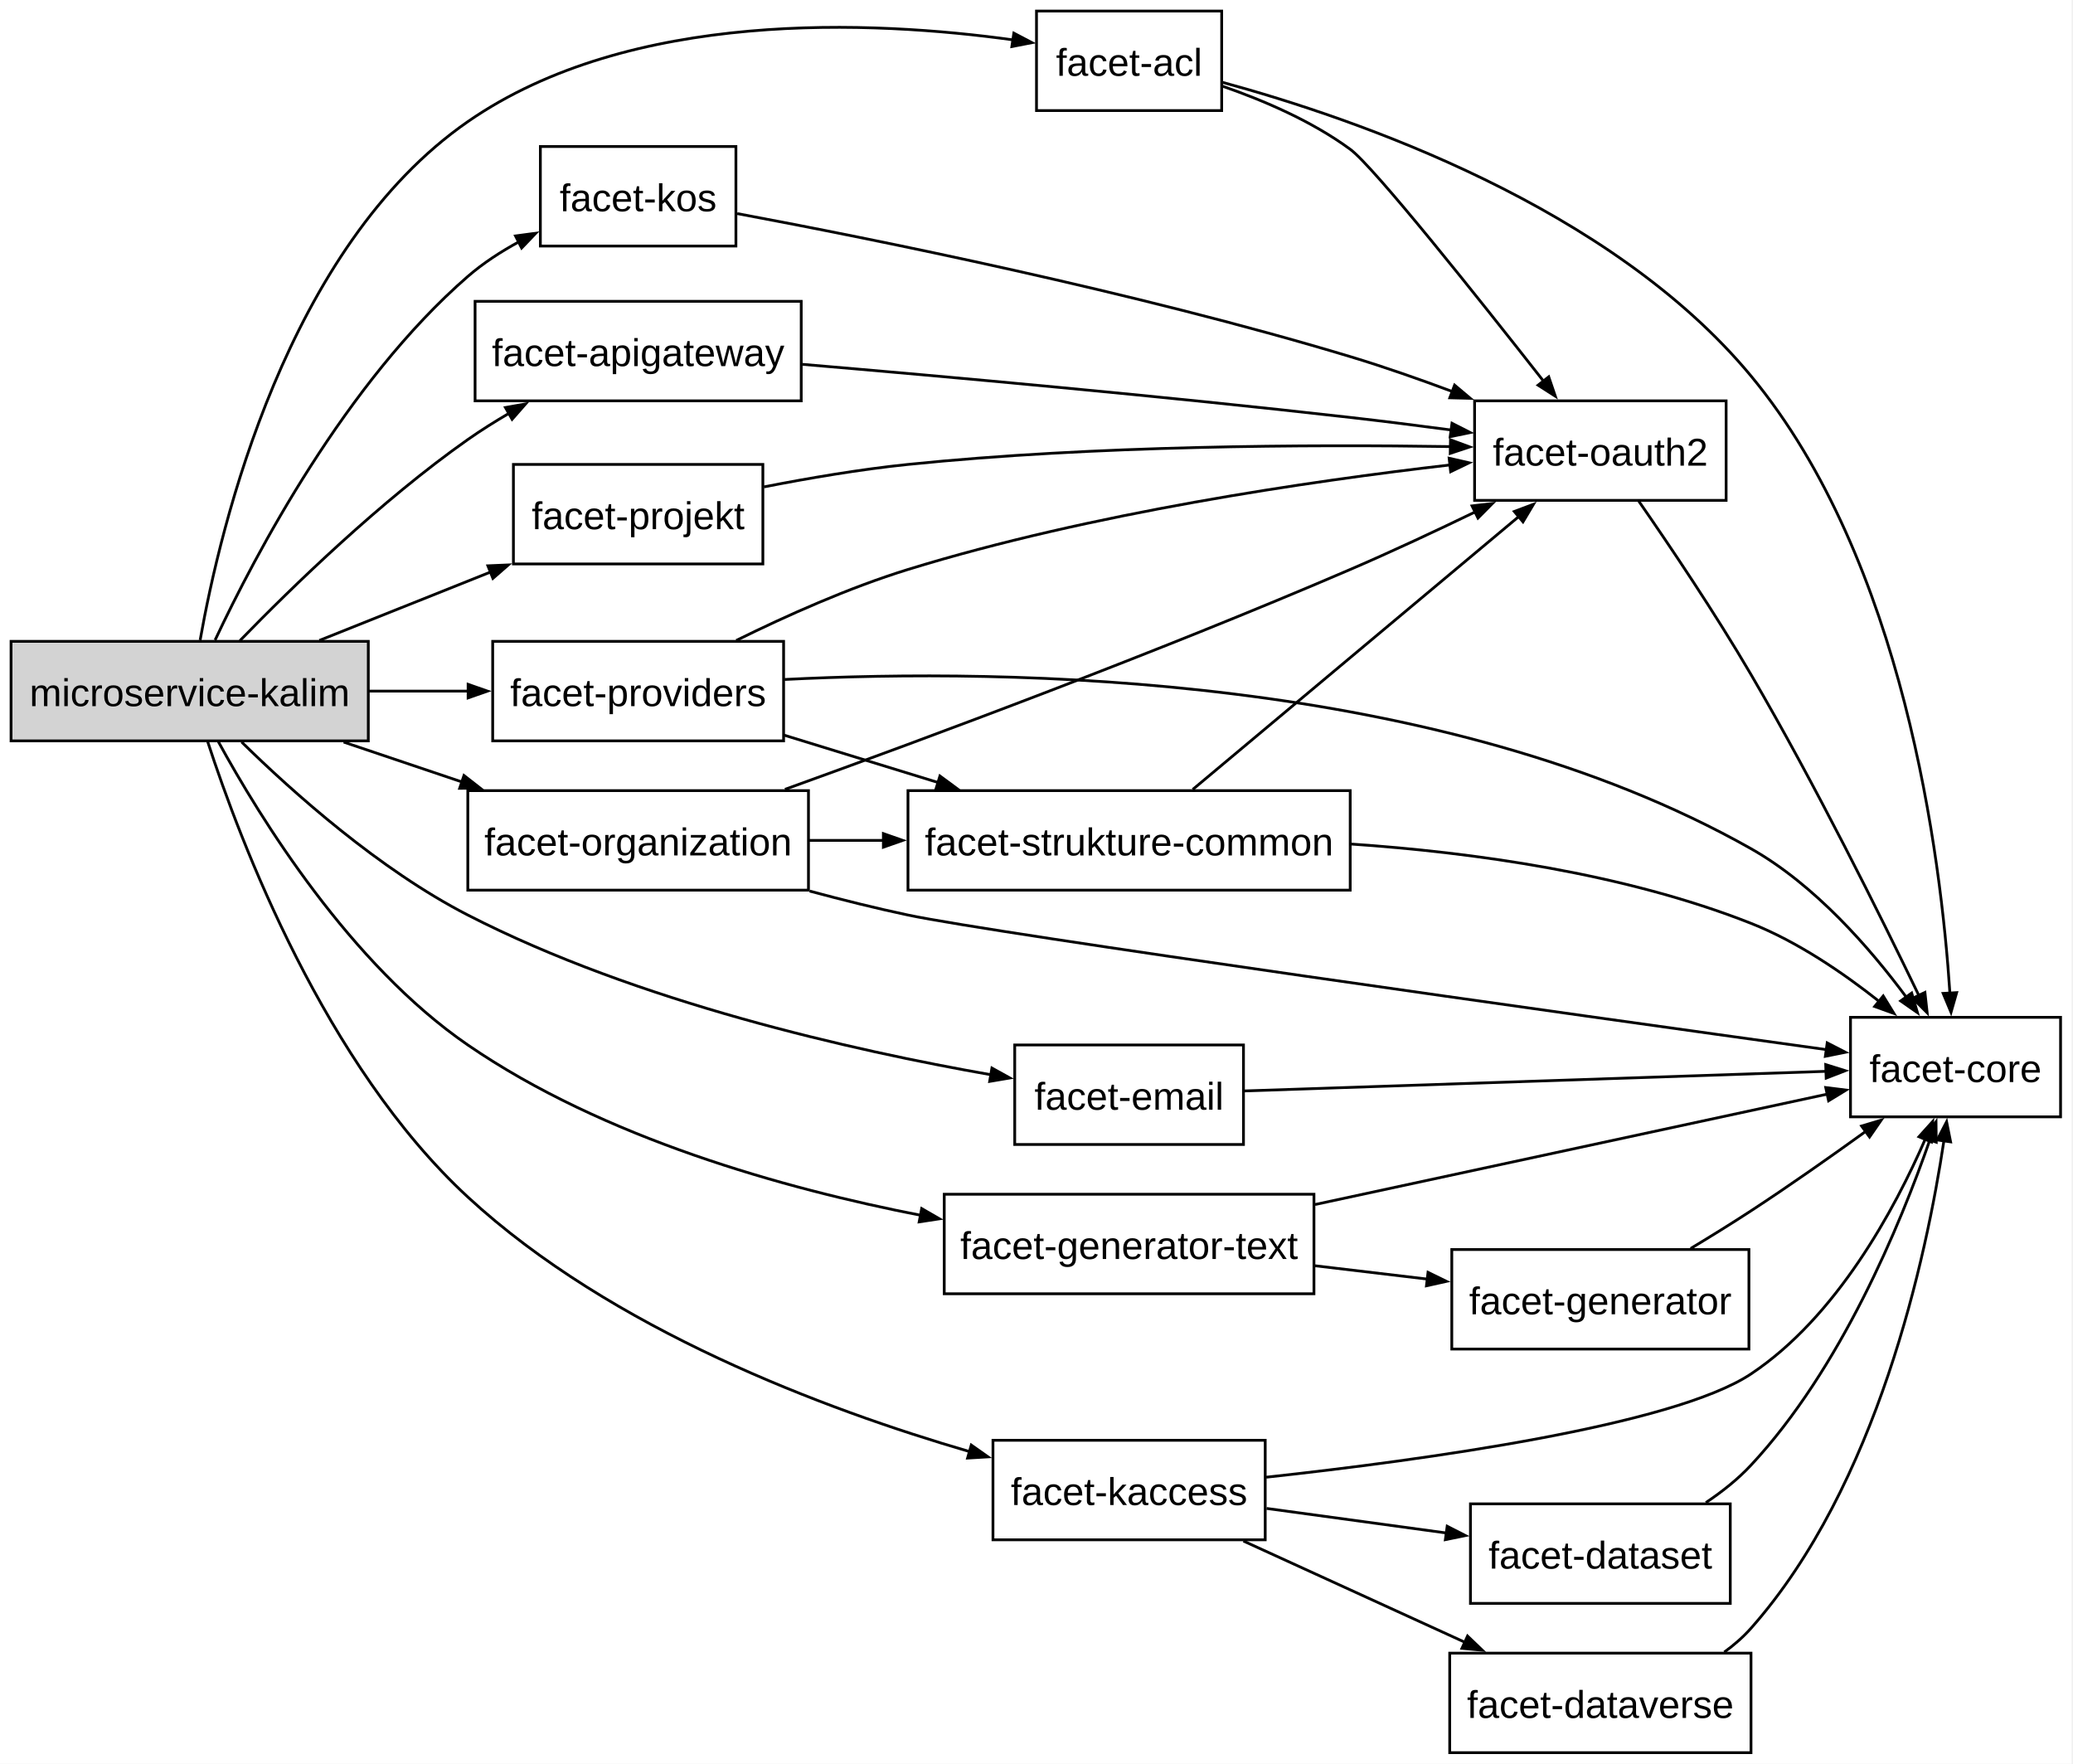
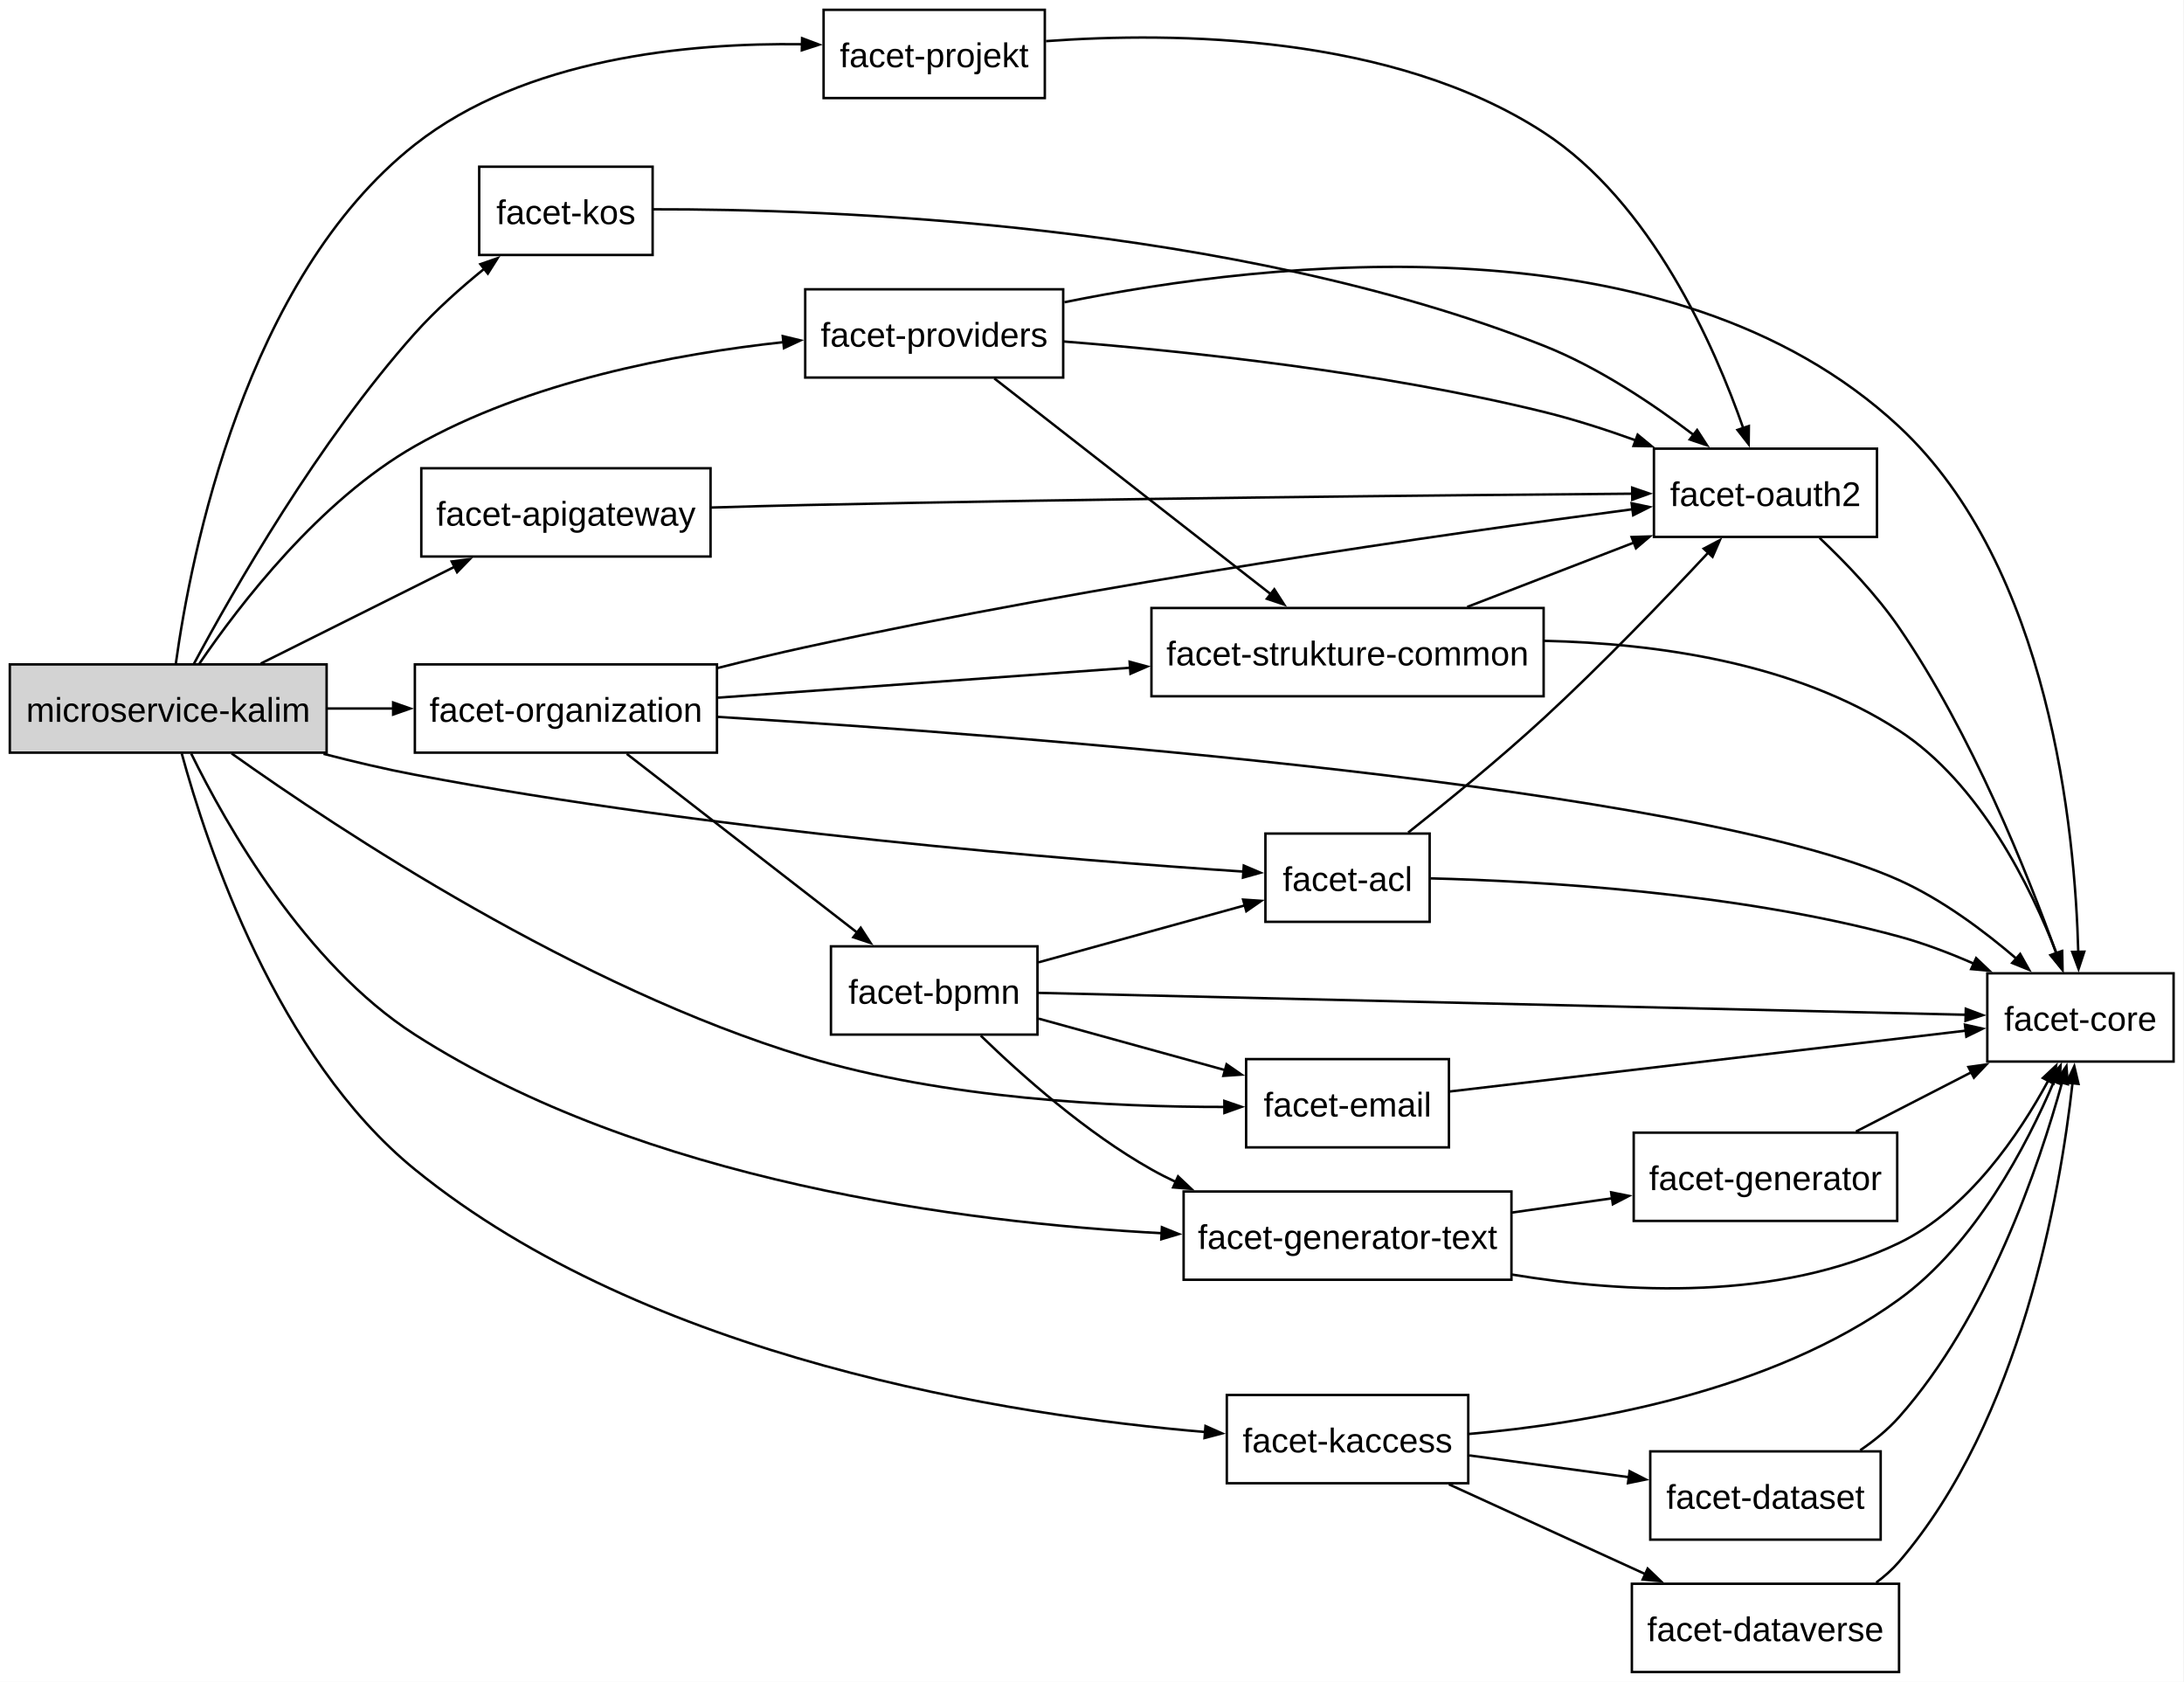
- <svg xmlns="http://www.w3.org/2000/svg" width="750pt" height="638pt" viewBox="0.00 0.00 750.00 638.00">
-   <g id="graph0" class="graph" transform="scale(1 1) rotate(0) translate(4 634)">
-     <polygon fill="white" stroke="none" points="-4,4 -4,-634 745.5,-634 745.5,4 -4,4" />
+ <svg xmlns="http://www.w3.org/2000/svg" width="891pt" height="686pt" viewBox="0.00 0.00 891.00 686.00">
+   <g id="graph0" class="graph" transform="scale(1 1) rotate(0) translate(4 682)">
+     <polygon fill="white" stroke="none" points="-4,4 -4,-682 886.75,-682 886.75,4 -4,4" />
    <g id="node1" class="node">
-       <polygon fill="lightgrey" stroke="black" points="129.25,-402 0,-402 0,-366 129.25,-366 129.25,-402" />
-       <text xml:space="preserve" text-anchor="middle" x="64.62" y="-378.57" font-family="Arial" font-size="14.00">microservice-kalim</text>
+       <polygon fill="lightgrey" stroke="black" points="129.25,-411 0,-411 0,-375 129.25,-375 129.25,-411" />
+       <text xml:space="preserve" text-anchor="middle" x="64.62" y="-387.57" font-family="Arial" font-size="14.00">microservice-kalim</text>
    </g>
    <g id="node2" class="node">
-       <polygon fill="none" stroke="black" points="279.5,-402 174.25,-402 174.25,-366 279.5,-366 279.5,-402" />
-       <text xml:space="preserve" text-anchor="middle" x="226.88" y="-378.57" font-family="Arial" font-size="14.00">facet-providers</text>
+       <polygon fill="none" stroke="black" points="429.75,-564 324.5,-564 324.5,-528 429.75,-528 429.75,-564" />
+       <text xml:space="preserve" text-anchor="middle" x="377.12" y="-540.58" font-family="Arial" font-size="14.00">facet-providers</text>
    </g>
    <g id="edge1" class="edge">
-       <path fill="none" stroke="black" d="M129.42,-384C141.29,-384 153.66,-384 165.42,-384" />
-       <polygon fill="black" stroke="black" points="165.36,-386.45 172.36,-384 165.36,-381.55 165.36,-386.45" />
+       <path fill="none" stroke="black" d="M77.36,-411.34C93.9,-435.6 126.44,-477.88 165.25,-500 211.59,-526.4 271.58,-537.67 315.72,-542.46" />
+       <polygon fill="black" stroke="black" points="315.34,-544.89 322.55,-543.16 315.83,-540.01 315.34,-544.89" />
    </g>
    <g id="node3" class="node">
-       <polygon fill="none" stroke="black" points="262.25,-581 191.5,-581 191.5,-545 262.25,-545 262.25,-581" />
-       <text xml:space="preserve" text-anchor="middle" x="226.88" y="-557.58" font-family="Arial" font-size="14.00">facet-kos</text>
+       <polygon fill="none" stroke="black" points="262.25,-614 191.5,-614 191.5,-578 262.25,-578 262.25,-614" />
+       <text xml:space="preserve" text-anchor="middle" x="226.88" y="-590.58" font-family="Arial" font-size="14.00">facet-kos</text>
    </g>
    <g id="edge2" class="edge">
-       <path fill="none" stroke="black" d="M73.82,-402.46C88.3,-433.29 121.12,-495.66 165.25,-534 170.81,-538.83 177.32,-543.05 183.97,-546.65" />
-       <polygon fill="black" stroke="black" points="182.5,-548.65 189.85,-549.64 184.72,-544.28 182.5,-548.65" />
+       <path fill="none" stroke="black" d="M75.09,-411.2C91.18,-441.19 125.97,-502.03 165.25,-546 173.67,-555.42 183.93,-564.57 193.6,-572.41" />
+       <polygon fill="black" stroke="black" points="191.98,-574.25 198.99,-576.68 195.02,-570.41 191.98,-574.25" />
    </g>
    <g id="node4" class="node">
-       <polygon fill="none" stroke="black" points="438,-630 371,-630 371,-594 438,-594 438,-630" />
-       <text xml:space="preserve" text-anchor="middle" x="404.5" y="-606.58" font-family="Arial" font-size="14.00">facet-acl</text>
+       <polygon fill="none" stroke="black" points="579.25,-342 512.25,-342 512.25,-306 579.25,-306 579.25,-342" />
+       <text xml:space="preserve" text-anchor="middle" x="545.75" y="-318.57" font-family="Arial" font-size="14.00">facet-acl</text>
    </g>
    <g id="edge3" class="edge">
-       <path fill="none" stroke="black" d="M68.41,-402.45C75.76,-443.96 99.79,-544.62 165.25,-590 224.1,-630.8 311.74,-626.63 362.7,-619.55" />
-       <polygon fill="black" stroke="black" points="362.8,-622.01 369.36,-618.57 362.08,-617.16 362.8,-622.01" />
+       <path fill="none" stroke="black" d="M127.99,-374.52C140.26,-371.33 153.1,-368.3 165.25,-366 287.13,-342.88 433.62,-331.12 503.61,-326.46" />
+       <polygon fill="black" stroke="black" points="503.42,-328.93 510.24,-326.03 503.1,-324.04 503.42,-328.93" />
    </g>
    <g id="node5" class="node">
-       <polygon fill="none" stroke="black" points="285.88,-525 167.88,-525 167.88,-489 285.88,-489 285.88,-525" />
-       <text xml:space="preserve" text-anchor="middle" x="226.88" y="-501.57" font-family="Arial" font-size="14.00">facet-apigateway</text>
+       <polygon fill="none" stroke="black" points="285.88,-491 167.88,-491 167.88,-455 285.88,-455 285.88,-491" />
+       <text xml:space="preserve" text-anchor="middle" x="226.88" y="-467.57" font-family="Arial" font-size="14.00">facet-apigateway</text>
    </g>
    <g id="edge4" class="edge">
-       <path fill="none" stroke="black" d="M82.8,-402.25C101.78,-421.77 133.83,-452.9 165.25,-475 170,-478.34 175.15,-481.57 180.36,-484.61" />
-       <polygon fill="black" stroke="black" points="178.86,-486.58 186.16,-487.89 181.27,-482.32 178.86,-486.58" />
+       <path fill="none" stroke="black" d="M102.39,-411.35C125.92,-423.1 156.59,-438.41 181.48,-450.84" />
+       <polygon fill="black" stroke="black" points="180.29,-452.98 187.65,-453.92 182.48,-448.6 180.29,-452.98" />
    </g>
    <g id="node6" class="node">
-       <polygon fill="none" stroke="black" points="445.88,-256 363.12,-256 363.12,-220 445.88,-220 445.88,-256" />
-       <text xml:space="preserve" text-anchor="middle" x="404.5" y="-232.57" font-family="Arial" font-size="14.00">facet-email</text>
+       <polygon fill="none" stroke="black" points="587.12,-250 504.38,-250 504.38,-214 587.12,-214 587.12,-250" />
+       <text xml:space="preserve" text-anchor="middle" x="545.75" y="-226.57" font-family="Arial" font-size="14.00">facet-email</text>
    </g>
    <g id="edge5" class="edge">
-       <path fill="none" stroke="black" d="M83.41,-365.59C102.15,-347.21 133.33,-319.4 165.25,-303 226.54,-271.52 304.77,-253.95 354.51,-245.23" />
-       <polygon fill="black" stroke="black" points="354.87,-247.65 361.36,-244.06 354.05,-242.82 354.87,-247.65" />
+       <path fill="none" stroke="black" d="M90.48,-374.68C134.86,-343.09 231.77,-279.06 324.5,-251 381.44,-233.77 450.18,-230.44 495.55,-230.49" />
+       <polygon fill="black" stroke="black" points="495.49,-232.94 502.51,-230.53 495.52,-228.04 495.49,-232.94" />
    </g>
    <g id="node7" class="node">
-       <polygon fill="none" stroke="black" points="471.38,-202 337.62,-202 337.62,-166 471.38,-166 471.38,-202" />
-       <text xml:space="preserve" text-anchor="middle" x="404.5" y="-178.57" font-family="Arial" font-size="14.00">facet-generator-text</text>
+       <polygon fill="none" stroke="black" points="612.62,-196 478.88,-196 478.88,-160 612.62,-160 612.62,-196" />
+       <text xml:space="preserve" text-anchor="middle" x="545.75" y="-172.57" font-family="Arial" font-size="14.00">facet-generator-text</text>
    </g>
    <g id="edge6" class="edge">
-       <path fill="none" stroke="black" d="M74.94,-365.82C90.11,-338.04 122.76,-285.16 165.25,-256 214.27,-222.36 279.42,-204.08 329.2,-194.37" />
-       <polygon fill="black" stroke="black" points="329.46,-196.82 335.88,-193.11 328.55,-192 329.46,-196.82" />
+       <path fill="none" stroke="black" d="M74,-374.63C88.3,-345.44 120.33,-288.82 165.25,-260 258.77,-200.01 389.2,-183.28 470.23,-178.97" />
+       <polygon fill="black" stroke="black" points="470.02,-181.43 476.89,-178.64 469.78,-176.54 470.02,-181.43" />
    </g>
    <g id="node8" class="node">
-       <polygon fill="none" stroke="black" points="272,-466 181.75,-466 181.75,-430 272,-430 272,-466" />
-       <text xml:space="preserve" text-anchor="middle" x="226.88" y="-442.57" font-family="Arial" font-size="14.00">facet-projekt</text>
+       <polygon fill="none" stroke="black" points="422.25,-678 332,-678 332,-642 422.25,-642 422.25,-678" />
+       <text xml:space="preserve" text-anchor="middle" x="377.12" y="-654.58" font-family="Arial" font-size="14.00">facet-projekt</text>
    </g>
    <g id="edge7" class="edge">
-       <path fill="none" stroke="black" d="M111.55,-402.34C130.9,-410.07 153.52,-419.1 173.52,-427.09" />
-       <polygon fill="black" stroke="black" points="172.51,-429.33 179.92,-429.65 174.33,-424.78 172.51,-429.33" />
+       <path fill="none" stroke="black" d="M67.75,-411.46C73.89,-455.72 95.89,-568.29 165.25,-623 210.03,-658.32 276.89,-664.59 323.28,-663.95" />
+       <polygon fill="black" stroke="black" points="323.23,-666.4 330.18,-663.79 323.12,-661.5 323.23,-666.4" />
    </g>
    <g id="node9" class="node">
-       <polygon fill="none" stroke="black" points="453.75,-113 355.25,-113 355.25,-77 453.75,-77 453.75,-113" />
-       <text xml:space="preserve" text-anchor="middle" x="404.5" y="-89.58" font-family="Arial" font-size="14.00">facet-kaccess</text>
+       <polygon fill="none" stroke="black" points="595,-113 496.5,-113 496.5,-77 595,-77 595,-113" />
+       <text xml:space="preserve" text-anchor="middle" x="545.75" y="-89.58" font-family="Arial" font-size="14.00">facet-kaccess</text>
    </g>
    <g id="edge8" class="edge">
-       <path fill="none" stroke="black" d="M71.16,-365.65C82.9,-329.57 113.55,-248.72 165.25,-201 217.19,-153.05 294.41,-124.16 346.74,-108.92" />
-       <polygon fill="black" stroke="black" points="347.4,-111.27 353.46,-107 346.06,-106.56 347.4,-111.27" />
+       <path fill="none" stroke="black" d="M70.14,-374.68C80.38,-337.05 108.94,-250.8 165.25,-205 260.43,-127.58 407.86,-104.65 488.07,-97.86" />
+       <polygon fill="black" stroke="black" points="487.8,-100.34 494.58,-97.33 487.41,-95.45 487.8,-100.34" />
    </g>
    <g id="node10" class="node">
-       <polygon fill="none" stroke="black" points="288.5,-348 165.25,-348 165.25,-312 288.5,-312 288.5,-348" />
-       <text xml:space="preserve" text-anchor="middle" x="226.88" y="-324.57" font-family="Arial" font-size="14.00">facet-organization</text>
+       <polygon fill="none" stroke="black" points="288.5,-411 165.25,-411 165.25,-375 288.5,-375 288.5,-411" />
+       <text xml:space="preserve" text-anchor="middle" x="226.88" y="-387.57" font-family="Arial" font-size="14.00">facet-organization</text>
    </g>
    <g id="edge9" class="edge">
-       <path fill="none" stroke="black" d="M120.33,-365.57C134.17,-360.9 149.15,-355.85 163.35,-351.07" />
-       <polygon fill="black" stroke="black" points="163.86,-353.48 169.71,-348.92 162.3,-348.84 163.86,-353.48" />
+       <path fill="none" stroke="black" d="M129.42,-393C138.38,-393 147.61,-393 156.66,-393" />
+       <polygon fill="black" stroke="black" points="156.39,-395.45 163.39,-393 156.39,-390.55 156.39,-395.45" />
    </g>
    <g id="node11" class="node">
-       <polygon fill="none" stroke="black" points="741.5,-266 665.5,-266 665.5,-230 741.5,-230 741.5,-266" />
-       <text xml:space="preserve" text-anchor="middle" x="703.5" y="-242.57" font-family="Arial" font-size="14.00">facet-core</text>
+       <polygon fill="none" stroke="black" points="882.75,-285 806.75,-285 806.75,-249 882.75,-249 882.75,-285" />
+       <text xml:space="preserve" text-anchor="middle" x="844.75" y="-261.57" font-family="Arial" font-size="14.00">facet-core</text>
+     </g>
+     <g id="edge24" class="edge">
+       <path fill="none" stroke="black" d="M430.25,-558.72C513.86,-575.71 677.94,-594.5 770.75,-508 832.3,-450.64 842.56,-343.33 843.87,-293.58" />
+       <polygon fill="black" stroke="black" points="846.31,-293.82 843.99,-286.78 841.41,-293.73 846.31,-293.82" />
+     </g>
+     <g id="node14" class="node">
+       <polygon fill="none" stroke="black" points="625.75,-434 465.75,-434 465.75,-398 625.75,-398 625.75,-434" />
+       <text xml:space="preserve" text-anchor="middle" x="545.75" y="-410.57" font-family="Arial" font-size="14.00">facet-strukture-common</text>
+     </g>
+     <g id="edge23" class="edge">
+       <path fill="none" stroke="black" d="M401.64,-527.65C431.21,-504.58 482,-464.95 514.45,-439.64" />
+       <polygon fill="black" stroke="black" points="515.88,-441.64 519.89,-435.4 512.86,-437.77 515.88,-441.64" />
+     </g>
+     <g id="node16" class="node">
+       <polygon fill="none" stroke="black" points="761.75,-499 670.75,-499 670.75,-463 761.75,-463 761.75,-499" />
+       <text xml:space="preserve" text-anchor="middle" x="716.25" y="-475.57" font-family="Arial" font-size="14.00">facet-oauth2</text>
+     </g>
+     <g id="edge25" class="edge">
+       <path fill="none" stroke="black" d="M429.97,-542.71C480.5,-538.7 559.24,-530.34 625.75,-514 638.15,-510.95 651.2,-506.75 663.39,-502.36" />
+       <polygon fill="black" stroke="black" points="664.11,-504.7 669.83,-499.98 662.42,-500.11 664.11,-504.7" />
+     </g>
+     <g id="edge29" class="edge">
+       <path fill="none" stroke="black" d="M262.52,-596.63C333.36,-596.76 498.8,-591.15 625.75,-541 648.02,-532.2 670.4,-517.2 687.21,-504.4" />
+       <polygon fill="black" stroke="black" points="688.37,-506.6 692.4,-500.37 685.37,-502.73 688.37,-506.6" />
+     </g>
+     <g id="edge30" class="edge">
+       <path fill="none" stroke="black" d="M579.62,-323.72C623.82,-322.61 704.52,-318.02 770.75,-300 780.92,-297.23 791.46,-293.22 801.26,-288.93" />
+       <polygon fill="black" stroke="black" points="802.2,-291.19 807.57,-286.07 800.18,-286.73 802.2,-291.19" />
+     </g>
+     <g id="edge31" class="edge">
+       <path fill="none" stroke="black" d="M570.48,-342.4C586.48,-355.07 607.84,-372.52 625.75,-389 649.62,-410.96 675.27,-437.69 692.97,-456.66" />
+       <polygon fill="black" stroke="black" points="691.07,-458.21 697.63,-461.67 694.66,-454.88 691.07,-458.21" />
+     </g>
+     <g id="edge32" class="edge">
+       <path fill="none" stroke="black" d="M286.12,-474.98C298.77,-475.36 312.08,-475.73 324.5,-476 445.16,-478.64 586.82,-480.03 662.02,-480.63" />
+       <polygon fill="black" stroke="black" points="661.88,-483.08 668.9,-480.68 661.92,-478.18 661.88,-483.08" />
+     </g>
+     <g id="edge33" class="edge">
+       <path fill="none" stroke="black" d="M587.42,-236.79C642.54,-243.29 740.66,-254.85 798.19,-261.63" />
+       <polygon fill="black" stroke="black" points="797.63,-264.03 804.87,-262.42 798.21,-259.17 797.63,-264.03" />
+     </g>
+     <g id="edge34" class="edge">
+       <path fill="none" stroke="black" d="M612.85,-162.12C659.33,-154.43 721.72,-151.32 770.75,-175 799,-188.65 819.66,-219.12 831.65,-241.27" />
+       <polygon fill="black" stroke="black" points="829.42,-242.29 834.83,-247.37 833.77,-240.03 829.42,-242.29" />
+     </g>
+     <g id="node17" class="node">
+       <polygon fill="none" stroke="black" points="770,-220 662.5,-220 662.5,-184 770,-184 770,-220" />
+       <text xml:space="preserve" text-anchor="middle" x="716.25" y="-196.57" font-family="Arial" font-size="14.00">facet-generator</text>
+     </g>
+     <g id="edge35" class="edge">
+       <path fill="none" stroke="black" d="M612.86,-187.42C626.38,-189.34 640.54,-191.36 653.88,-193.26" />
+       <polygon fill="black" stroke="black" points="653.3,-195.65 660.57,-194.21 653.99,-190.8 653.3,-195.65" />
+     </g>
+     <g id="edge37" class="edge">
+       <path fill="none" stroke="black" d="M422.73,-665.22C475.56,-669.08 564.14,-668.03 625.75,-628 669.7,-599.44 695.45,-540.99 707.3,-507.03" />
+       <polygon fill="black" stroke="black" points="709.48,-508.21 709.4,-500.79 704.84,-506.64 709.48,-508.21" />
+     </g>
+     <g id="edge10" class="edge">
+       <path fill="none" stroke="black" d="M595.24,-97.1C643.79,-101.39 718.6,-114.2 770.75,-152 801.81,-174.51 822.82,-214.67 834.04,-241.07" />
+       <polygon fill="black" stroke="black" points="831.71,-241.84 836.64,-247.39 836.24,-239.98 831.71,-241.84" />
+     </g>
+     <g id="node12" class="node">
+       <polygon fill="none" stroke="black" points="763.25,-90 669.25,-90 669.25,-54 763.25,-54 763.25,-90" />
+       <text xml:space="preserve" text-anchor="middle" x="716.25" y="-66.58" font-family="Arial" font-size="14.00">facet-dataset</text>
+     </g>
+     <g id="edge11" class="edge">
+       <path fill="none" stroke="black" d="M595.49,-88.35C615.91,-85.56 639.74,-82.31 660.74,-79.44" />
+       <polygon fill="black" stroke="black" points="660.83,-81.9 667.44,-78.53 660.17,-77.05 660.83,-81.9" />
+     </g>
+     <g id="node13" class="node">
+       <polygon fill="none" stroke="black" points="770.75,-36 661.75,-36 661.75,0 770.75,0 770.75,-36" />
+       <text xml:space="preserve" text-anchor="middle" x="716.25" y="-12.57" font-family="Arial" font-size="14.00">facet-dataverse</text>
+     </g>
+     <g id="edge12" class="edge">
+       <path fill="none" stroke="black" d="M587.11,-76.56C611.2,-65.55 641.93,-51.51 667.25,-39.93" />
+       <polygon fill="black" stroke="black" points="668.2,-42.19 673.55,-37.06 666.17,-37.74 668.2,-42.19" />
+     </g>
+     <g id="edge17" class="edge">
+       <path fill="none" stroke="black" d="M288.89,-389.59C412.02,-381.99 685.7,-361.24 770.75,-323 788.28,-315.12 805.45,-302.28 818.74,-290.88" />
+       <polygon fill="black" stroke="black" points="820.16,-292.89 823.79,-286.43 816.92,-289.21 820.16,-292.89" />
+     </g>
+     <g id="edge15" class="edge">
+       <path fill="none" stroke="black" d="M288.97,-397.43C336.69,-400.9 403.63,-405.76 457.06,-409.64" />
+       <polygon fill="black" stroke="black" points="456.85,-412.08 464.01,-410.14 457.2,-407.19 456.85,-412.08" />
+     </g>
+     <g id="node15" class="node">
+       <polygon fill="none" stroke="black" points="419.25,-296 335,-296 335,-260 419.25,-260 419.25,-296" />
+       <text xml:space="preserve" text-anchor="middle" x="377.12" y="-272.57" font-family="Arial" font-size="14.00">facet-bpmn</text>
+     </g>
+     <g id="edge16" class="edge">
+       <path fill="none" stroke="black" d="M251.69,-374.52C277.31,-354.66 318.09,-323.02 345.93,-301.42" />
+       <polygon fill="black" stroke="black" points="347.14,-303.58 351.17,-297.36 344.14,-299.71 347.14,-303.58" />
+     </g>
+     <g id="edge18" class="edge">
+       <path fill="none" stroke="black" d="M288.78,-409.53C300.59,-412.51 312.9,-415.48 324.5,-418 444.11,-444.02 586.46,-464.33 661.99,-474.28" />
+       <polygon fill="black" stroke="black" points="661.66,-476.71 668.92,-475.19 662.29,-471.85 661.66,-476.71" />
+     </g>
+     <g id="edge13" class="edge">
+       <path fill="none" stroke="black" d="M754.9,-90.45C760.68,-94.38 766.22,-98.9 770.75,-104 806.88,-144.67 827.77,-206.14 837.35,-240.81" />
+       <polygon fill="black" stroke="black" points="834.86,-241.02 839.04,-247.15 839.6,-239.75 834.86,-241.02" />
+     </g>
+     <g id="edge14" class="edge">
+       <path fill="none" stroke="black" d="M761.44,-36.49C764.86,-39.02 768.04,-41.85 770.75,-45 820.37,-102.66 836.46,-194.95 841.52,-240.21" />
+       <polygon fill="black" stroke="black" points="839.08,-240.39 842.24,-247.1 843.95,-239.89 839.08,-240.39" />
+     </g>
+     <g id="edge26" class="edge">
+       <path fill="none" stroke="black" d="M626.09,-420.61C671.74,-419.57 728.29,-411.66 770.75,-384 803.8,-362.47 824.54,-320.2 835.13,-292.8" />
+       <polygon fill="black" stroke="black" points="837.3,-293.99 837.45,-286.57 832.71,-292.28 837.3,-293.99" />
+     </g>
+     <g id="edge27" class="edge">
+       <path fill="none" stroke="black" d="M594.58,-434.45C615.82,-442.64 640.87,-452.31 662.62,-460.7" />
+       <polygon fill="black" stroke="black" points="661.65,-462.95 669.07,-463.18 663.42,-458.38 661.65,-462.95" />
+     </g>
+     <g id="edge22" class="edge">
+       <path fill="none" stroke="black" d="M419.74,-289.49C445.49,-296.6 478.39,-305.68 503.98,-312.74" />
+       <polygon fill="black" stroke="black" points="503.15,-315.06 510.55,-314.56 504.46,-310.33 503.15,-315.06" />
+     </g>
+     <g id="edge20" class="edge">
+       <path fill="none" stroke="black" d="M419.74,-266.51C442.86,-260.13 471.76,-252.15 495.95,-245.47" />
+       <polygon fill="black" stroke="black" points="496.4,-247.89 502.49,-243.67 495.09,-243.17 496.4,-247.89" />
+     </g>
+     <g id="edge21" class="edge">
+       <path fill="none" stroke="black" d="M396.11,-259.58C412.86,-243.32 439.17,-219.94 465.75,-205 468.96,-203.19 472.32,-201.48 475.76,-199.86" />
+       <polygon fill="black" stroke="black" points="476.61,-202.16 482.01,-197.07 474.61,-197.68 476.61,-202.16" />
    </g>
    <g id="edge19" class="edge">
-       <path fill="none" stroke="black" d="M279.85,-388.21C360.28,-392.29 517.3,-390.41 629.5,-327 652.61,-313.94 672.56,-291.03 685.74,-273.23" />
-       <polygon fill="black" stroke="black" points="687.63,-274.79 689.73,-267.68 683.65,-271.93 687.63,-274.79" />
-     </g>
-     <g id="node14" class="node">
-       <polygon fill="none" stroke="black" points="484.5,-348 324.5,-348 324.5,-312 484.5,-312 484.5,-348" />
-       <text xml:space="preserve" text-anchor="middle" x="404.5" y="-324.57" font-family="Arial" font-size="14.00">facet-strukture-common</text>
-     </g>
-     <g id="edge18" class="edge">
-       <path fill="none" stroke="black" d="M279.62,-368.09C297.15,-362.7 317,-356.6 335.59,-350.88" />
-       <polygon fill="black" stroke="black" points="336.06,-353.3 342.03,-348.9 334.62,-348.62 336.06,-353.3" />
-     </g>
-     <g id="node15" class="node">
-       <polygon fill="none" stroke="black" points="620.5,-489 529.5,-489 529.5,-453 620.5,-453 620.5,-489" />
-       <text xml:space="preserve" text-anchor="middle" x="575" y="-465.57" font-family="Arial" font-size="14.00">facet-oauth2</text>
-     </g>
-     <g id="edge20" class="edge">
-       <path fill="none" stroke="black" d="M262.37,-402.32C280.43,-411.24 303.19,-421.43 324.5,-428 390.55,-448.36 469.59,-459.93 520.75,-465.83" />
-       <polygon fill="black" stroke="black" points="520.29,-468.24 527.52,-466.59 520.84,-463.37 520.29,-468.24" />
-     </g>
-     <g id="edge24" class="edge">
-       <path fill="none" stroke="black" d="M262.73,-556.74C312.47,-547.44 406.43,-528.52 484.5,-505 496.64,-501.34 509.49,-496.84 521.56,-492.33" />
-       <polygon fill="black" stroke="black" points="522.26,-494.69 527.94,-489.91 520.53,-490.1 522.26,-494.69" />
-     </g>
-     <g id="edge25" class="edge">
-       <path fill="none" stroke="black" d="M438.13,-604.26C486.98,-590.97 578.82,-559.15 629.5,-498 684.89,-431.17 698.26,-323.98 701.48,-274.55" />
-       <polygon fill="black" stroke="black" points="703.91,-274.93 701.87,-267.8 699.02,-274.65 703.91,-274.93" />
-     </g>
-     <g id="edge26" class="edge">
-       <path fill="none" stroke="black" d="M438.13,-602.88C453.15,-597.69 470.67,-590.17 484.5,-580 493.03,-573.73 530.87,-526.2 554.53,-496.01" />
-       <polygon fill="black" stroke="black" points="556.32,-497.69 558.71,-490.67 552.47,-494.67 556.32,-497.69" />
-     </g>
-     <g id="edge27" class="edge">
-       <path fill="none" stroke="black" d="M286.29,-502.21C338.35,-497.78 416.59,-490.73 484.5,-483 496.4,-481.65 509.16,-480.03 521.22,-478.43" />
-       <polygon fill="black" stroke="black" points="521.32,-480.89 527.93,-477.53 520.67,-476.04 521.32,-480.89" />
+       <path fill="none" stroke="black" d="M419.45,-277.02C506.34,-274.97 707.42,-270.22 798.03,-268.08" />
+       <polygon fill="black" stroke="black" points="797.99,-270.53 804.93,-267.92 797.87,-265.63 797.99,-270.53" />
    </g>
    <g id="edge28" class="edge">
-       <path fill="none" stroke="black" d="M446.17,-239.37C501.29,-241.23 599.41,-244.53 656.94,-246.47" />
-       <polygon fill="black" stroke="black" points="656.53,-248.9 663.61,-246.69 656.7,-244.01 656.53,-248.9" />
-     </g>
-     <g id="edge29" class="edge">
-       <path fill="none" stroke="black" d="M471.78,-198.28C528.19,-210.44 607.7,-227.57 657.11,-238.22" />
-       <polygon fill="black" stroke="black" points="656.54,-240.6 663.9,-239.68 657.57,-235.81 656.54,-240.6" />
-     </g>
-     <g id="node16" class="node">
-       <polygon fill="none" stroke="black" points="628.75,-182 521.25,-182 521.25,-146 628.75,-146 628.75,-182" />
-       <text xml:space="preserve" text-anchor="middle" x="575" y="-158.57" font-family="Arial" font-size="14.00">facet-generator</text>
-     </g>
-     <g id="edge30" class="edge">
-       <path fill="none" stroke="black" d="M471.61,-176.15C485.13,-174.55 499.29,-172.87 512.63,-171.28" />
-       <polygon fill="black" stroke="black" points="512.65,-173.75 519.32,-170.49 512.08,-168.88 512.65,-173.75" />
-     </g>
-     <g id="edge32" class="edge">
-       <path fill="none" stroke="black" d="M272.39,-457.87C288.7,-461.07 307.36,-464.24 324.5,-466 391.93,-472.91 470.12,-473.24 520.74,-472.45" />
-       <polygon fill="black" stroke="black" points="520.78,-474.9 527.73,-472.33 520.69,-470 520.78,-474.9" />
-     </g>
-     <g id="edge10" class="edge">
-       <path fill="none" stroke="black" d="M454.12,-99.64C511.12,-105.85 601.38,-118.28 629.5,-137 660.47,-157.61 681.4,-196.32 692.64,-222.14" />
-       <polygon fill="black" stroke="black" points="690.26,-222.8 695.23,-228.31 694.78,-220.9 690.26,-222.8" />
-     </g>
-     <g id="node12" class="node">
-       <polygon fill="none" stroke="black" points="622,-90 528,-90 528,-54 622,-54 622,-90" />
-       <text xml:space="preserve" text-anchor="middle" x="575" y="-66.58" font-family="Arial" font-size="14.00">facet-dataset</text>
-     </g>
-     <g id="edge11" class="edge">
-       <path fill="none" stroke="black" d="M454.24,-88.35C474.66,-85.56 498.49,-82.31 519.49,-79.44" />
-       <polygon fill="black" stroke="black" points="519.58,-81.9 526.19,-78.53 518.92,-77.05 519.58,-81.9" />
-     </g>
-     <g id="node13" class="node">
-       <polygon fill="none" stroke="black" points="629.5,-36 520.5,-36 520.5,0 629.5,0 629.5,-36" />
-       <text xml:space="preserve" text-anchor="middle" x="575" y="-12.57" font-family="Arial" font-size="14.00">facet-dataverse</text>
-     </g>
-     <g id="edge12" class="edge">
-       <path fill="none" stroke="black" d="M445.86,-76.56C469.95,-65.55 500.68,-51.51 526,-39.93" />
-       <polygon fill="black" stroke="black" points="526.95,-42.19 532.3,-37.06 524.92,-37.74 526.95,-42.19" />
-     </g>
-     <g id="edge16" class="edge">
-       <path fill="none" stroke="black" d="M288.92,-311.67C300.66,-308.51 312.91,-305.45 324.5,-303 356.47,-296.24 563.28,-267.29 656.75,-254.32" />
-       <polygon fill="black" stroke="black" points="657.07,-256.75 663.67,-253.36 656.4,-251.9 657.07,-256.75" />
-     </g>
-     <g id="edge15" class="edge">
-       <path fill="none" stroke="black" d="M288.81,-330C297.53,-330 306.64,-330 315.76,-330" />
-       <polygon fill="black" stroke="black" points="315.6,-332.45 322.6,-330 315.6,-327.55 315.6,-332.45" />
-     </g>
-     <g id="edge17" class="edge">
-       <path fill="none" stroke="black" d="M279.99,-348.46C332.2,-367.29 414.63,-397.93 484.5,-428 499.47,-434.44 515.58,-441.99 529.96,-448.94" />
-       <polygon fill="black" stroke="black" points="528.58,-451 535.94,-451.86 530.72,-446.59 528.58,-451" />
-     </g>
-     <g id="edge13" class="edge">
-       <path fill="none" stroke="black" d="M613.17,-90.45C619.07,-94.4 624.78,-98.93 629.5,-104 661.96,-138.81 683.48,-190.81 694.29,-221.87" />
-       <polygon fill="black" stroke="black" points="691.88,-222.39 696.44,-228.23 696.52,-220.82 691.88,-222.39" />
-     </g>
-     <g id="edge14" class="edge">
-       <path fill="none" stroke="black" d="M619.84,-36.38C623.38,-38.94 626.67,-41.81 629.5,-45 675.26,-96.72 692.97,-179.25 699.3,-221.37" />
-       <polygon fill="black" stroke="black" points="696.86,-221.64 700.27,-228.22 701.72,-220.95 696.86,-221.64" />
-     </g>
-     <g id="edge21" class="edge">
-       <path fill="none" stroke="black" d="M484.81,-328.68C528.75,-325.68 583.61,-318.12 629.5,-300 646.26,-293.38 662.8,-282.11 675.88,-271.75" />
-       <polygon fill="black" stroke="black" points="677.34,-273.72 681.22,-267.4 674.24,-269.92 677.34,-273.72" />
-     </g>
-     <g id="edge22" class="edge">
-       <path fill="none" stroke="black" d="M427.53,-348.43C457.8,-373.77 512.3,-419.37 545.6,-447.24" />
-       <polygon fill="black" stroke="black" points="543.86,-448.98 550.81,-451.59 547.01,-445.22 543.86,-448.98" />
-     </g>
-     <g id="edge23" class="edge">
-       <path fill="none" stroke="black" d="M588.91,-452.7C600.13,-436.52 616.57,-412.11 629.5,-390 652.66,-350.41 676.37,-302.69 690.25,-273.87" />
-       <polygon fill="black" stroke="black" points="692.43,-275.01 693.24,-267.64 688.01,-272.89 692.43,-275.01" />
-     </g>
-     <g id="edge31" class="edge">
-       <path fill="none" stroke="black" d="M607.66,-182.37C614.91,-186.73 622.52,-191.44 629.5,-196 643.35,-205.05 658.28,-215.55 671.01,-224.74" />
-       <polygon fill="black" stroke="black" points="669.51,-226.68 676.61,-228.8 672.39,-222.71 669.51,-226.68" />
+       <path fill="none" stroke="black" d="M738.33,-462.59C748.98,-452.52 761.56,-439.4 770.75,-426 800.36,-382.81 823.19,-325.69 834.95,-292.98" />
+       <polygon fill="black" stroke="black" points="837.17,-294.06 837.19,-286.64 832.55,-292.42 837.17,-294.06" />
+     </g>
+     <g id="edge36" class="edge">
+       <path fill="none" stroke="black" d="M753.16,-220.45C767.85,-228 784.98,-236.8 800.36,-244.7" />
+       <polygon fill="black" stroke="black" points="799.06,-246.79 806.4,-247.81 801.3,-242.43 799.06,-246.79" />
    </g>
  </g>
</svg>
